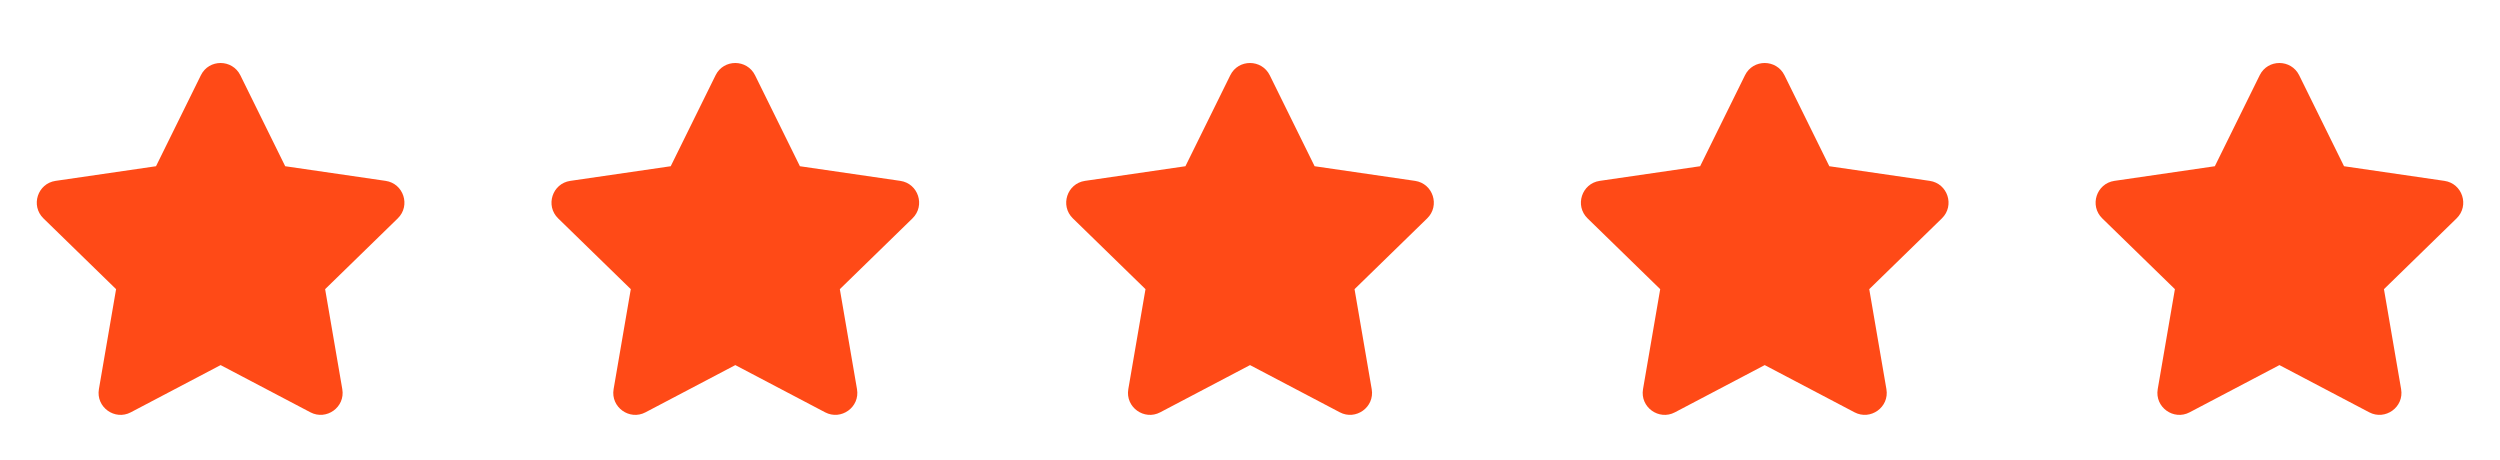
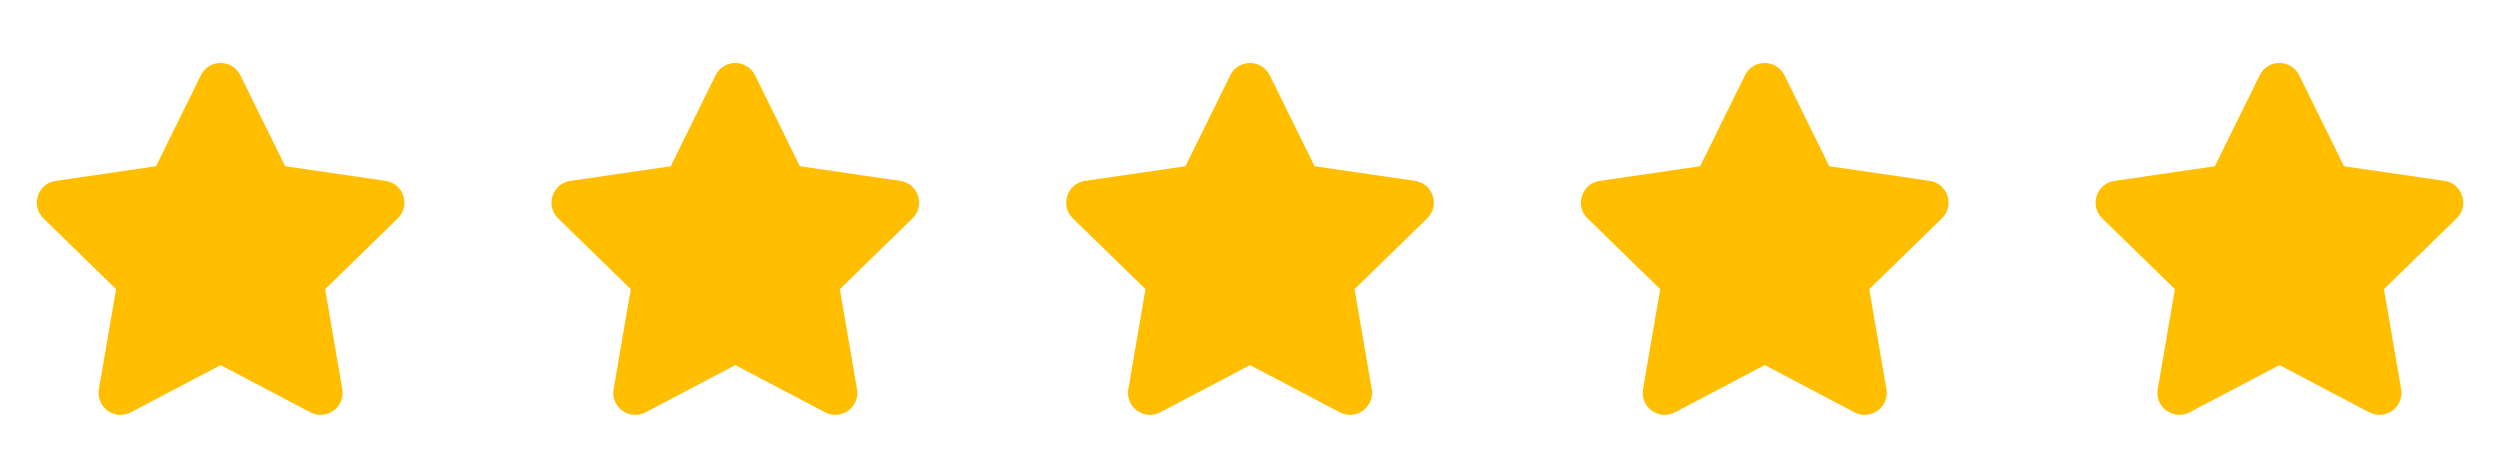
<svg xmlns="http://www.w3.org/2000/svg" width="136" height="25" viewBox="0 0 136 25" fill="none">
-   <path d="M10.928 4.093L8.487 9.043L3.025 9.839C2.046 9.981 1.653 11.188 2.363 11.88L6.315 15.73L5.38 21.17C5.212 22.153 6.248 22.889 7.115 22.43L12.001 19.861L16.887 22.43C17.754 22.886 18.79 22.153 18.621 21.17L17.687 15.73L21.638 11.88C22.349 11.188 21.956 9.981 20.977 9.839L15.515 9.043L13.074 4.093C12.636 3.211 11.369 3.2 10.928 4.093Z" fill="#FF4A17" />
-   <path d="M38.928 4.093L36.487 9.043L31.025 9.839C30.046 9.981 29.653 11.188 30.363 11.88L34.315 15.73L33.38 21.17C33.212 22.153 34.248 22.889 35.115 22.43L40.001 19.861L44.887 22.43C45.754 22.886 46.79 22.153 46.621 21.17L45.687 15.73L49.638 11.88C50.349 11.188 49.956 9.981 48.977 9.839L43.515 9.043L41.074 4.093C40.636 3.211 39.369 3.2 38.928 4.093Z" fill="#FF4A17" />
-   <path d="M66.928 4.093L64.487 9.043L59.025 9.839C58.046 9.981 57.653 11.188 58.364 11.88L62.315 15.73L61.38 21.17C61.212 22.153 62.248 22.889 63.115 22.43L68.001 19.861L72.887 22.43C73.754 22.886 74.79 22.153 74.621 21.17L73.687 15.73L77.638 11.88C78.349 11.188 77.956 9.981 76.977 9.839L71.515 9.043L69.074 4.093C68.636 3.211 67.369 3.2 66.928 4.093Z" fill="#FF4A17" />
-   <path d="M94.928 4.093L92.487 9.043L87.025 9.839C86.046 9.981 85.653 11.188 86.364 11.88L90.315 15.73L89.38 21.17C89.212 22.153 90.248 22.889 91.115 22.43L96.001 19.861L100.887 22.43C101.754 22.886 102.79 22.153 102.621 21.17L101.687 15.73L105.638 11.88C106.349 11.188 105.956 9.981 104.977 9.839L99.515 9.043L97.074 4.093C96.636 3.211 95.369 3.2 94.928 4.093Z" fill="#FF4A17" />
-   <path d="M122.928 4.093L120.487 9.043L115.025 9.839C114.046 9.981 113.653 11.188 114.363 11.88L118.315 15.73L117.38 21.17C117.212 22.153 118.248 22.889 119.115 22.43L124.001 19.861L128.887 22.43C129.754 22.886 130.79 22.153 130.621 21.17L129.687 15.73L133.638 11.88C134.349 11.188 133.956 9.981 132.977 9.839L127.515 9.043L125.074 4.093C124.636 3.211 123.369 3.2 122.928 4.093Z" fill="#FF4A17" />
+   <path d="M10.928 4.093L8.487 9.043L3.025 9.839C2.046 9.981 1.653 11.188 2.363 11.88L6.315 15.73L5.38 21.17C5.212 22.153 6.248 22.889 7.115 22.43L12.001 19.861L16.887 22.43C17.754 22.886 18.79 22.153 18.621 21.17L17.687 15.73L21.638 11.88C22.349 11.188 21.956 9.981 20.977 9.839L15.515 9.043L13.074 4.093C12.636 3.211 11.369 3.2 10.928 4.093Z" fill="#FFBF00" />
+   <path d="M38.928 4.093L36.487 9.043L31.025 9.839C30.046 9.981 29.653 11.188 30.363 11.88L34.315 15.73L33.38 21.17C33.212 22.153 34.248 22.889 35.115 22.43L40.001 19.861L44.887 22.43C45.754 22.886 46.79 22.153 46.621 21.17L45.687 15.73L49.638 11.88C50.349 11.188 49.956 9.981 48.977 9.839L43.515 9.043L41.074 4.093C40.636 3.211 39.369 3.2 38.928 4.093Z" fill="#FFBF00" />
+   <path d="M66.928 4.093L64.487 9.043L59.025 9.839C58.046 9.981 57.653 11.188 58.364 11.88L62.315 15.73L61.38 21.17C61.212 22.153 62.248 22.889 63.115 22.43L68.001 19.861L72.887 22.43C73.754 22.886 74.79 22.153 74.621 21.17L73.687 15.73L77.638 11.88C78.349 11.188 77.956 9.981 76.977 9.839L71.515 9.043L69.074 4.093C68.636 3.211 67.369 3.2 66.928 4.093Z" fill="#FFBF00" />
+   <path d="M94.928 4.093L92.487 9.043L87.025 9.839C86.046 9.981 85.653 11.188 86.364 11.88L90.315 15.73L89.38 21.17C89.212 22.153 90.248 22.889 91.115 22.43L96.001 19.861L100.887 22.43C101.754 22.886 102.79 22.153 102.621 21.17L101.687 15.73L105.638 11.88C106.349 11.188 105.956 9.981 104.977 9.839L99.515 9.043L97.074 4.093C96.636 3.211 95.369 3.2 94.928 4.093Z" fill="#FFBF00" />
+   <path d="M122.928 4.093L120.487 9.043L115.025 9.839C114.046 9.981 113.653 11.188 114.363 11.88L118.315 15.73L117.38 21.17C117.212 22.153 118.248 22.889 119.115 22.43L124.001 19.861L128.887 22.43C129.754 22.886 130.79 22.153 130.621 21.17L129.687 15.73L133.638 11.88C134.349 11.188 133.956 9.981 132.977 9.839L127.515 9.043L125.074 4.093C124.636 3.211 123.369 3.2 122.928 4.093Z" fill="#FFBF00" />
</svg>
